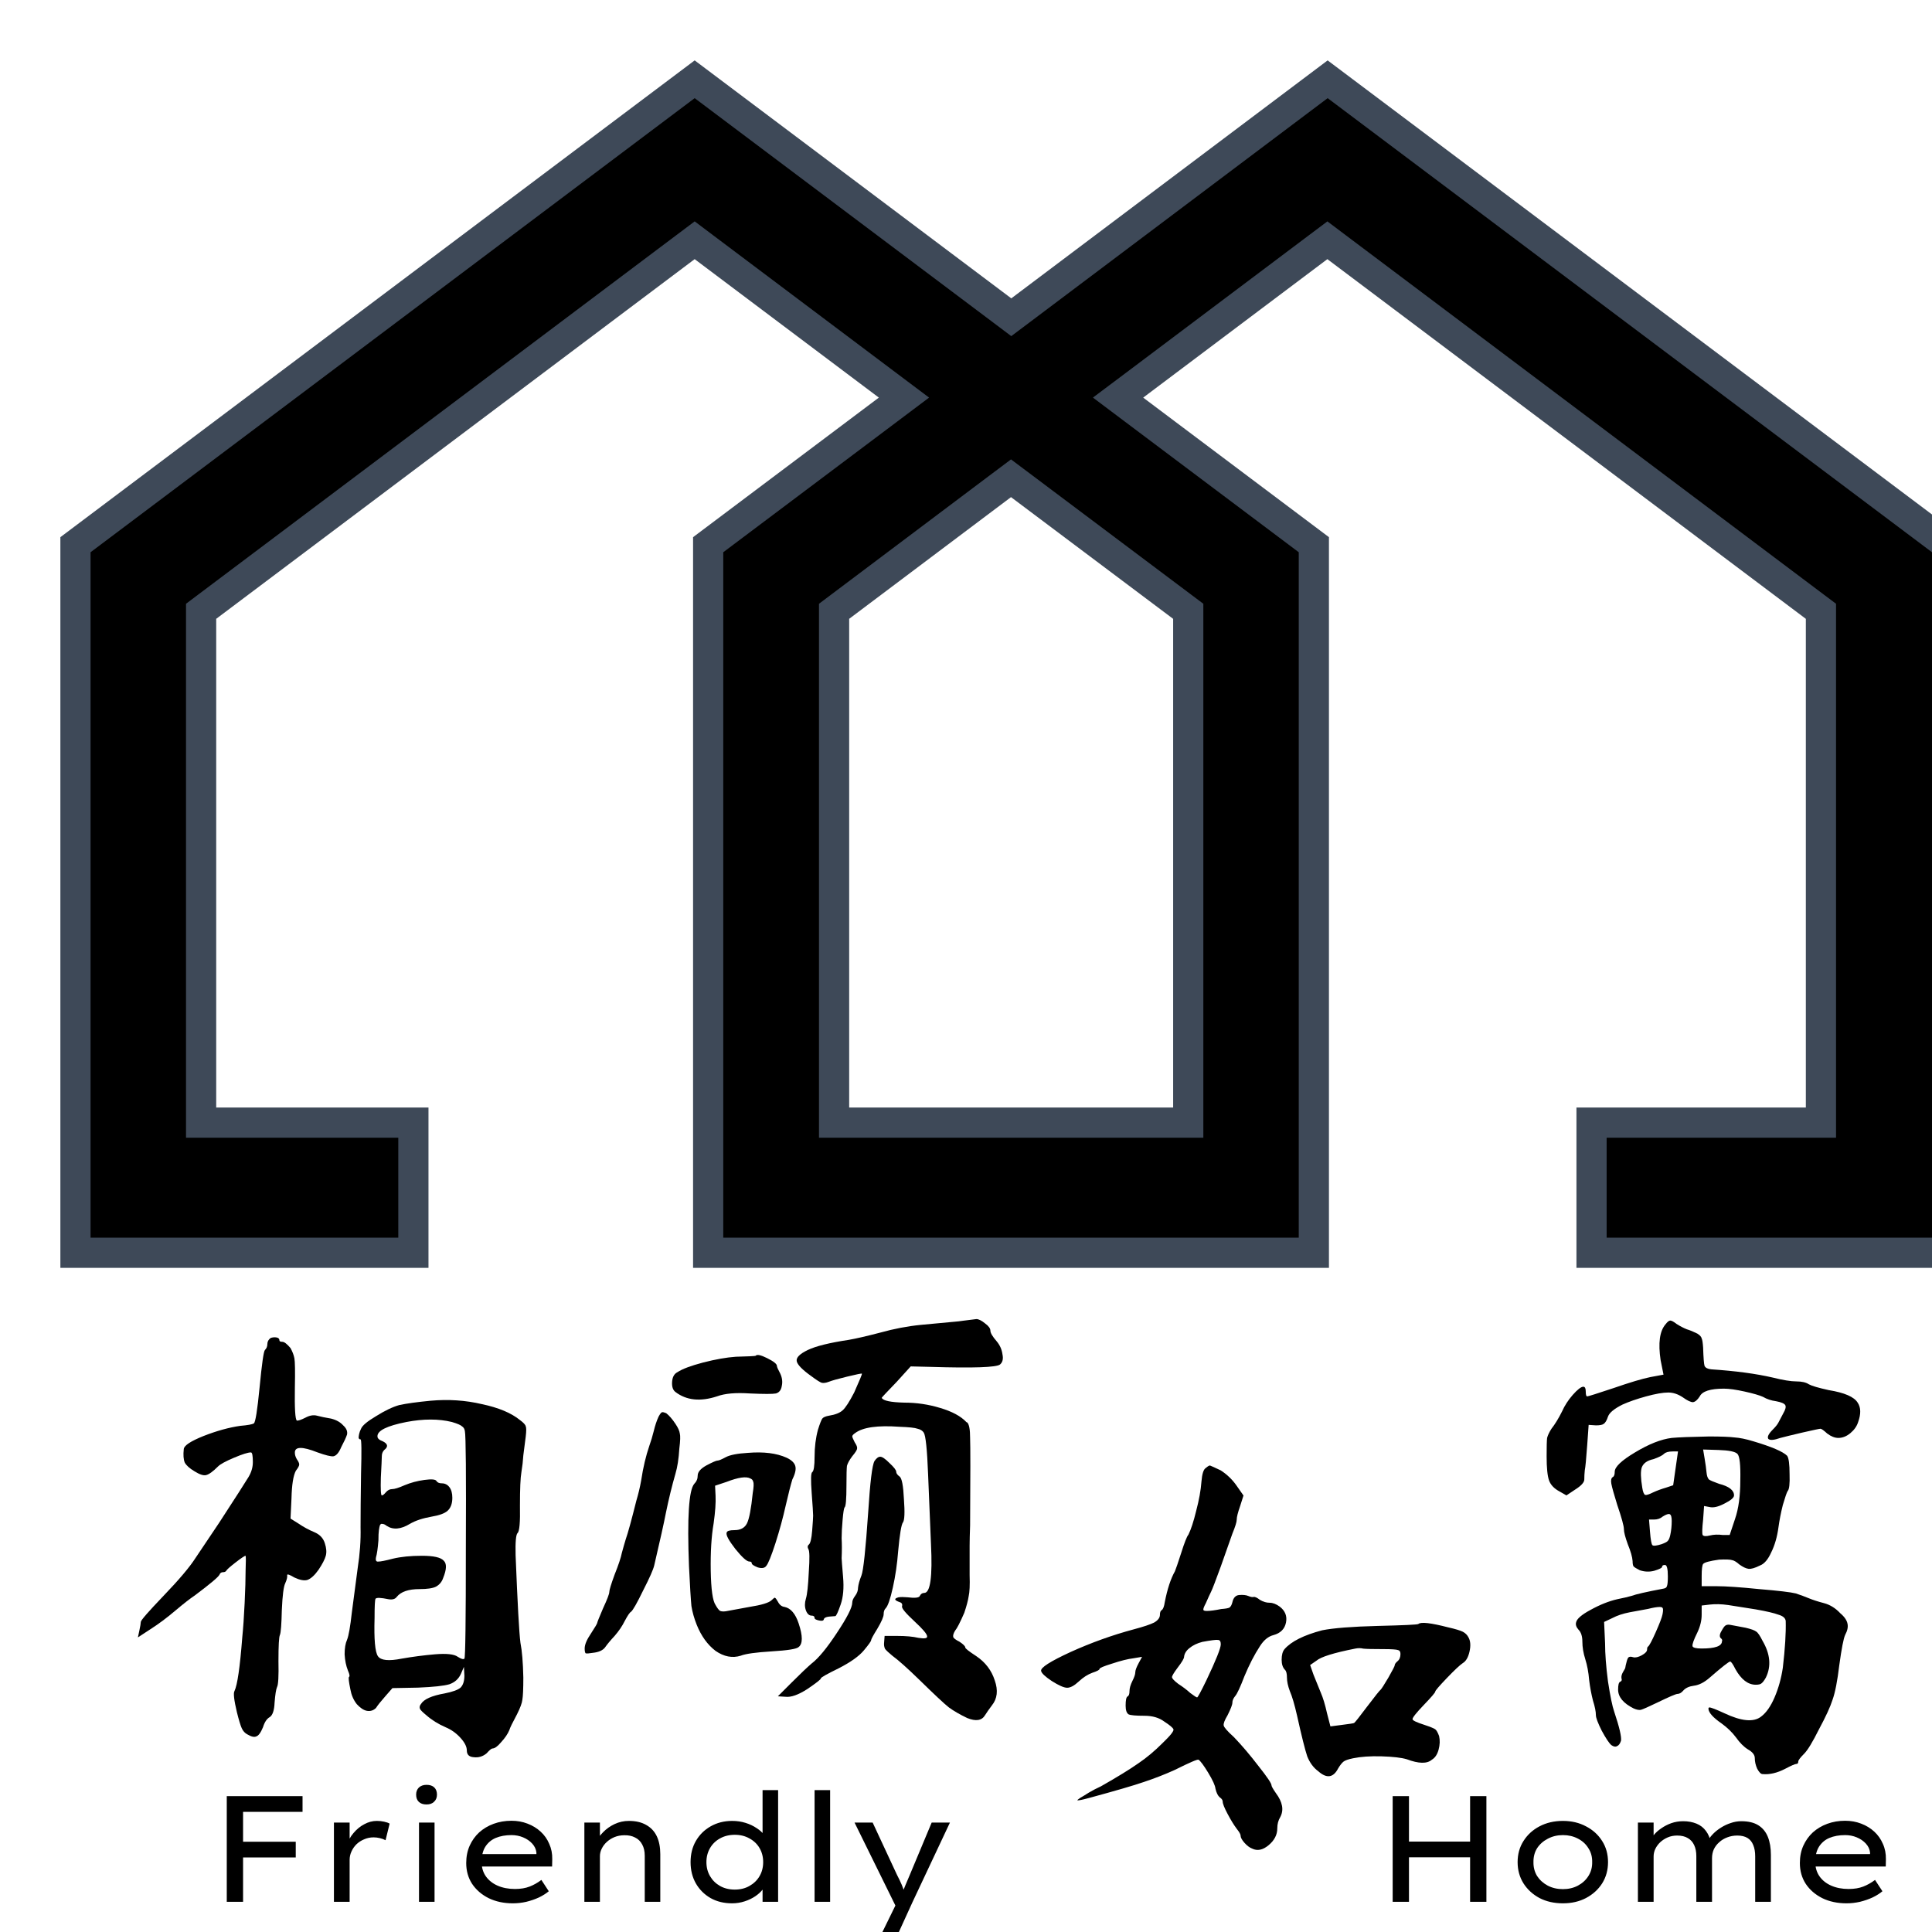
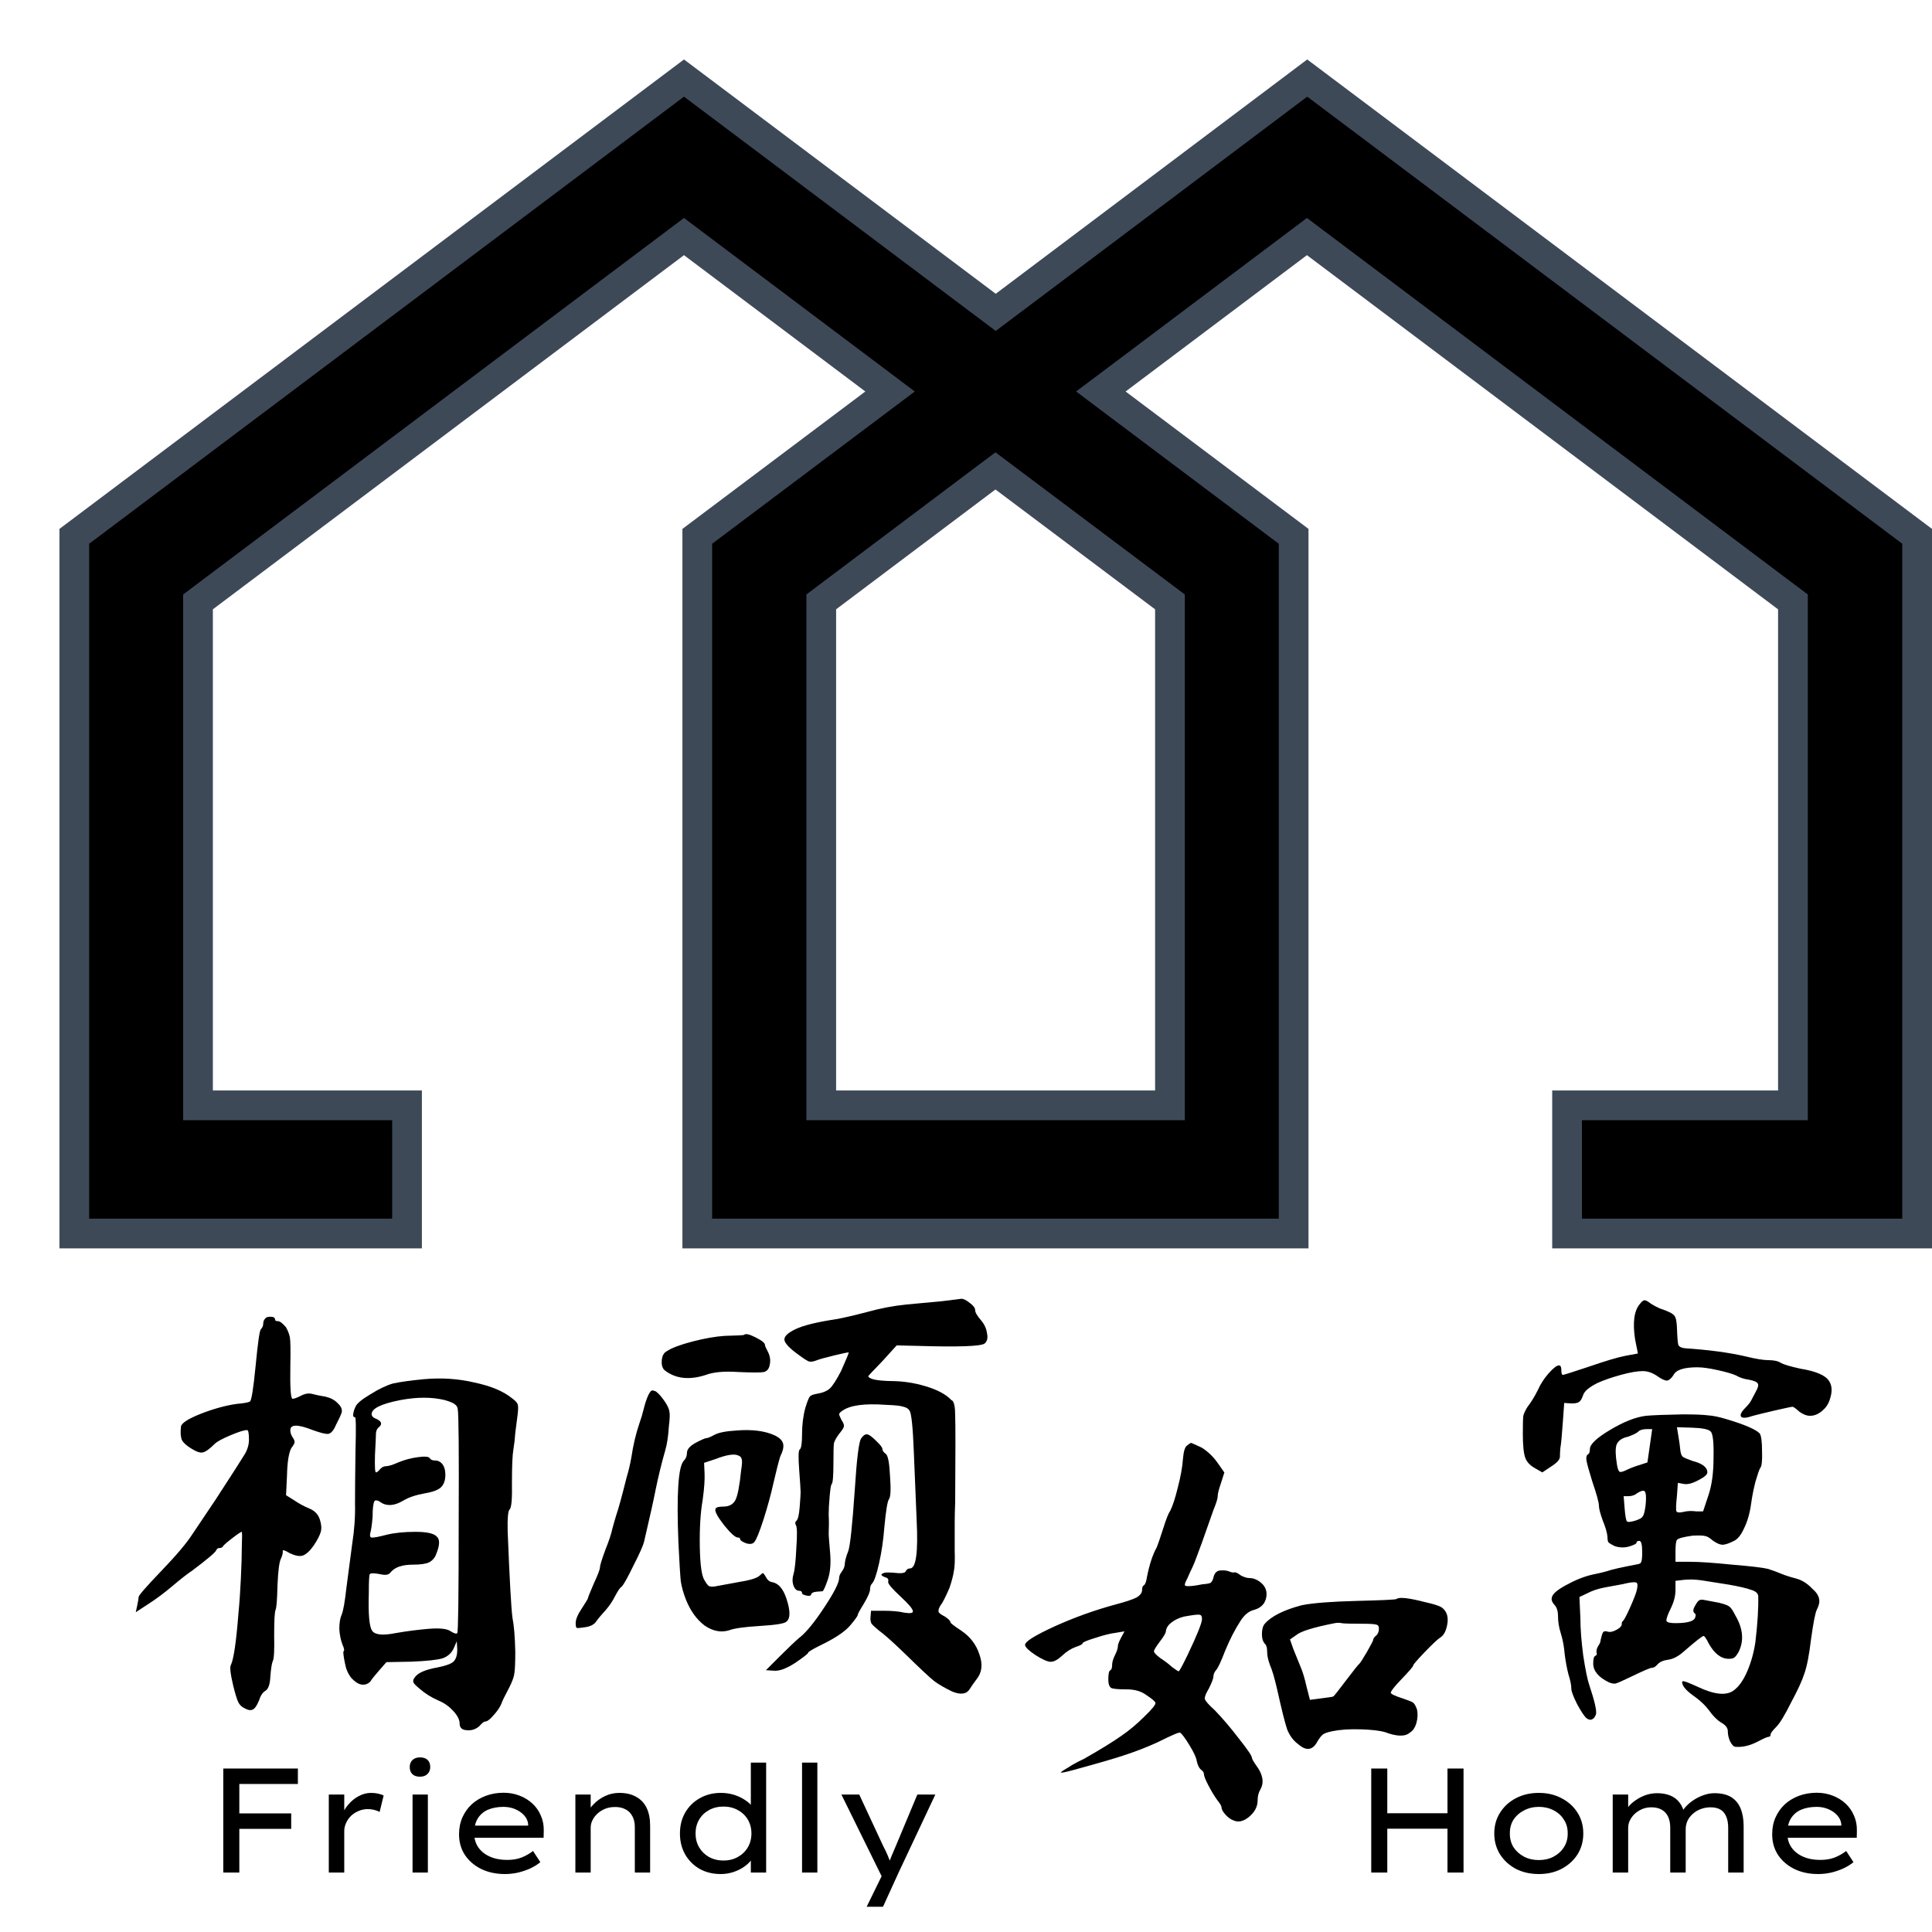
- <svg xmlns="http://www.w3.org/2000/svg" viewBox="0 0 64 64" fill="none">
+ <svg xmlns="http://www.w3.org/2000/svg" viewBox="0 0 65 65" fill="none">
  <path d="M46.984 53.797C47.069 53.722 47.4 53.76 47.976 53.909C48.211 53.962 48.371 54.011 48.456 54.053C48.541 54.096 48.605 54.16 48.648 54.245C48.712 54.362 48.723 54.517 48.68 54.709C48.637 54.901 48.563 55.029 48.456 55.093C48.36 55.157 48.184 55.322 47.928 55.589C47.672 55.856 47.544 56.005 47.544 56.037C47.544 56.069 47.416 56.218 47.16 56.485C46.915 56.741 46.792 56.896 46.792 56.949C46.792 56.992 46.925 57.056 47.192 57.141C47.384 57.205 47.501 57.253 47.544 57.285C47.587 57.317 47.629 57.392 47.672 57.509C47.704 57.648 47.699 57.797 47.656 57.957C47.613 58.117 47.539 58.229 47.432 58.293C47.272 58.432 46.995 58.426 46.6 58.277C46.419 58.224 46.141 58.192 45.768 58.181C45.395 58.17 45.08 58.192 44.824 58.245C44.664 58.277 44.557 58.315 44.504 58.357C44.451 58.4 44.392 58.474 44.328 58.581C44.168 58.891 43.949 58.922 43.672 58.677C43.512 58.56 43.389 58.395 43.304 58.181C43.229 57.957 43.117 57.509 42.968 56.837C42.883 56.464 42.803 56.192 42.728 56.021C42.664 55.85 42.632 55.701 42.632 55.573C42.632 55.445 42.611 55.36 42.568 55.317C42.493 55.242 42.456 55.13 42.456 54.981C42.456 54.821 42.488 54.704 42.552 54.629C42.776 54.373 43.192 54.165 43.8 54.005C44.173 53.931 44.787 53.883 45.64 53.861C46.504 53.84 46.952 53.819 46.984 53.797ZM45.832 54.629C45.48 54.629 45.256 54.624 45.16 54.613C45.075 54.592 44.984 54.592 44.888 54.613C44.184 54.752 43.757 54.885 43.608 55.013L43.4 55.157L43.512 55.477C43.597 55.691 43.677 55.888 43.752 56.069C43.827 56.24 43.896 56.469 43.96 56.757L44.072 57.189L44.44 57.141C44.696 57.109 44.835 57.088 44.856 57.077C44.888 57.056 45.032 56.874 45.288 56.533C45.555 56.181 45.704 55.995 45.736 55.973C45.768 55.941 45.853 55.808 45.992 55.573C46.131 55.328 46.2 55.194 46.2 55.173C46.2 55.13 46.232 55.083 46.296 55.029C46.36 54.976 46.392 54.896 46.392 54.789C46.392 54.715 46.365 54.672 46.312 54.661C46.259 54.64 46.099 54.629 45.832 54.629ZM39.944 48.629C40.019 48.565 40.067 48.538 40.088 48.549C40.12 48.56 40.237 48.613 40.44 48.709C40.653 48.848 40.829 49.019 40.968 49.221L41.192 49.541L41.08 49.893C41.005 50.106 40.968 50.256 40.968 50.341C40.968 50.416 40.92 50.571 40.824 50.805L40.44 51.893C40.269 52.362 40.163 52.64 40.12 52.725C40.077 52.81 40.019 52.938 39.944 53.109C39.88 53.227 39.853 53.301 39.864 53.333C39.875 53.355 39.912 53.365 39.976 53.365C40.083 53.365 40.243 53.344 40.456 53.301C40.595 53.291 40.685 53.275 40.728 53.253C40.771 53.221 40.803 53.163 40.824 53.077C40.856 52.928 40.931 52.848 41.048 52.837C41.176 52.827 41.277 52.837 41.352 52.869C41.427 52.901 41.485 52.912 41.528 52.901C41.571 52.891 41.64 52.922 41.736 52.997C41.843 53.061 41.949 53.093 42.056 53.093C42.163 53.093 42.275 53.136 42.392 53.221C42.573 53.36 42.643 53.536 42.6 53.749C42.557 53.962 42.419 54.101 42.184 54.165C42.013 54.208 41.864 54.331 41.736 54.533C41.555 54.81 41.384 55.141 41.224 55.525C41.085 55.888 40.984 56.106 40.92 56.181C40.856 56.256 40.824 56.331 40.824 56.405C40.824 56.469 40.771 56.608 40.664 56.821C40.568 56.981 40.525 57.093 40.536 57.157C40.547 57.221 40.659 57.349 40.872 57.541C41.139 57.819 41.411 58.139 41.688 58.501C41.976 58.864 42.12 59.077 42.12 59.141C42.12 59.173 42.168 59.258 42.264 59.397C42.488 59.696 42.536 59.962 42.408 60.197C42.344 60.304 42.312 60.426 42.312 60.565C42.312 60.779 42.216 60.965 42.024 61.125C41.832 61.285 41.651 61.322 41.48 61.237C41.395 61.205 41.309 61.141 41.224 61.045C41.139 60.949 41.096 60.869 41.096 60.805C41.096 60.763 41.053 60.688 40.968 60.581C40.872 60.453 40.771 60.288 40.664 60.085C40.557 59.883 40.504 59.749 40.504 59.685C40.504 59.632 40.472 59.584 40.408 59.541C40.344 59.488 40.296 59.392 40.264 59.253C40.253 59.147 40.173 58.971 40.024 58.725C39.875 58.48 39.768 58.336 39.704 58.293C39.672 58.272 39.411 58.384 38.92 58.629C38.589 58.779 38.248 58.912 37.896 59.029C37.555 59.147 36.952 59.322 36.088 59.557C35.853 59.621 35.72 59.648 35.688 59.637C35.688 59.627 35.72 59.6 35.784 59.557C35.859 59.514 35.955 59.456 36.072 59.381C36.2 59.306 36.333 59.237 36.472 59.173C37.016 58.864 37.432 58.608 37.72 58.405C37.987 58.224 38.248 58.005 38.504 57.749C38.771 57.493 38.893 57.339 38.872 57.285C38.851 57.232 38.749 57.147 38.568 57.029C38.397 56.901 38.179 56.837 37.912 56.837C37.624 56.837 37.448 56.821 37.384 56.789C37.32 56.746 37.288 56.651 37.288 56.501C37.288 56.32 37.309 56.218 37.352 56.197C37.395 56.176 37.416 56.117 37.416 56.021C37.416 55.925 37.448 55.813 37.512 55.685C37.576 55.557 37.608 55.461 37.608 55.397C37.608 55.333 37.645 55.232 37.72 55.093L37.832 54.885L37.544 54.933C37.363 54.955 37.128 55.013 36.84 55.109C36.563 55.194 36.424 55.253 36.424 55.285C36.424 55.317 36.344 55.36 36.184 55.413C36.035 55.467 35.885 55.562 35.736 55.701C35.587 55.84 35.459 55.909 35.352 55.909C35.245 55.909 35.075 55.834 34.84 55.685C34.616 55.536 34.499 55.424 34.488 55.349C34.467 55.242 34.792 55.035 35.464 54.725C36.147 54.416 36.845 54.165 37.56 53.973C37.88 53.888 38.104 53.813 38.232 53.749C38.36 53.675 38.424 53.589 38.424 53.493C38.424 53.408 38.445 53.355 38.488 53.333C38.531 53.301 38.563 53.216 38.584 53.077C38.669 52.64 38.781 52.298 38.92 52.053C38.952 51.978 39.021 51.776 39.128 51.445C39.235 51.104 39.315 50.901 39.368 50.837C39.453 50.666 39.539 50.405 39.624 50.053C39.72 49.691 39.779 49.365 39.8 49.077C39.821 48.821 39.869 48.672 39.944 48.629ZM40.44 54.469C40.44 54.373 40.408 54.325 40.344 54.325C40.291 54.315 40.12 54.336 39.832 54.389C39.661 54.432 39.517 54.501 39.4 54.597C39.293 54.682 39.235 54.779 39.224 54.885C39.224 54.938 39.155 55.056 39.016 55.237C38.888 55.408 38.824 55.514 38.824 55.557C38.824 55.6 38.893 55.675 39.032 55.781C39.181 55.877 39.315 55.978 39.432 56.085C39.56 56.181 39.635 56.229 39.656 56.229C39.677 56.229 39.779 56.042 39.96 55.669C40.28 54.997 40.44 54.597 40.44 54.469Z" fill="currentColor" />
  <path d="M55.378 47.633C55.602 47.612 56.013 47.596 56.61 47.585C57.016 47.585 57.298 47.596 57.458 47.617C57.629 47.628 57.837 47.67 58.082 47.745C58.69 47.926 59.063 48.086 59.202 48.225C59.255 48.3 59.282 48.502 59.282 48.833C59.293 49.153 59.272 49.34 59.218 49.393C59.186 49.446 59.133 49.601 59.058 49.857C58.994 50.113 58.946 50.358 58.914 50.593C58.871 50.913 58.791 51.19 58.674 51.425C58.568 51.66 58.445 51.804 58.306 51.857C58.136 51.942 58.008 51.98 57.922 51.969C57.837 51.958 57.736 51.91 57.618 51.825C57.522 51.74 57.442 51.692 57.378 51.681C57.314 51.66 57.17 51.654 56.946 51.665C56.637 51.708 56.461 51.756 56.418 51.809C56.386 51.852 56.37 51.985 56.37 52.209V52.545H56.866C57.175 52.545 57.645 52.577 58.274 52.641C58.914 52.694 59.319 52.742 59.49 52.785C59.65 52.838 59.794 52.892 59.922 52.945C60.05 52.998 60.215 53.052 60.418 53.105C60.621 53.158 60.802 53.27 60.962 53.441C61.101 53.558 61.181 53.676 61.202 53.793C61.224 53.9 61.197 54.022 61.122 54.161C61.069 54.278 61.005 54.609 60.93 55.153C60.866 55.686 60.791 56.07 60.706 56.305C60.632 56.54 60.482 56.865 60.258 57.281C60.045 57.708 59.88 57.98 59.762 58.097C59.634 58.225 59.57 58.31 59.57 58.353C59.57 58.406 59.549 58.433 59.506 58.433C59.464 58.433 59.341 58.486 59.138 58.593C58.871 58.732 58.621 58.79 58.386 58.769C58.333 58.769 58.274 58.71 58.21 58.593C58.157 58.476 58.13 58.358 58.13 58.241C58.13 58.134 58.056 58.038 57.906 57.953C57.767 57.868 57.634 57.734 57.506 57.553C57.378 57.382 57.218 57.228 57.026 57.089C56.749 56.897 56.605 56.737 56.594 56.609C56.594 56.577 56.605 56.561 56.626 56.561C56.679 56.561 56.845 56.625 57.122 56.753C57.688 57.02 58.093 57.057 58.338 56.865C58.509 56.737 58.658 56.524 58.786 56.225C58.914 55.926 59.005 55.601 59.058 55.249C59.133 54.609 59.165 54.092 59.154 53.697C59.144 53.601 59.063 53.532 58.914 53.489C58.776 53.436 58.525 53.377 58.162 53.313L57.25 53.169C57.026 53.137 56.824 53.132 56.642 53.153L56.37 53.185V53.489C56.37 53.681 56.322 53.878 56.226 54.081C56.109 54.316 56.056 54.465 56.066 54.529C56.077 54.582 56.178 54.609 56.37 54.609C56.818 54.609 57.042 54.529 57.042 54.369C57.063 54.337 57.047 54.3 56.994 54.257C56.952 54.204 56.968 54.118 57.042 54.001C57.096 53.905 57.138 53.852 57.17 53.841C57.202 53.82 57.25 53.814 57.314 53.825C57.421 53.846 57.592 53.878 57.826 53.921C58.008 53.964 58.125 54.006 58.178 54.049C58.231 54.081 58.301 54.182 58.386 54.353C58.642 54.79 58.679 55.196 58.498 55.569C58.445 55.665 58.397 55.729 58.354 55.761C58.322 55.793 58.258 55.809 58.162 55.809C57.906 55.809 57.682 55.638 57.49 55.297C57.405 55.126 57.346 55.041 57.314 55.041C57.272 55.041 57.047 55.217 56.642 55.569C56.461 55.729 56.285 55.82 56.114 55.841C55.954 55.862 55.837 55.916 55.762 56.001C55.698 56.076 55.634 56.113 55.57 56.113C55.517 56.113 55.293 56.209 54.898 56.401C54.61 56.54 54.429 56.62 54.354 56.641C54.29 56.652 54.21 56.636 54.114 56.593C53.773 56.422 53.602 56.214 53.602 55.969C53.602 55.82 53.623 55.734 53.666 55.713C53.719 55.692 53.736 55.654 53.714 55.601C53.703 55.537 53.719 55.468 53.762 55.393C53.816 55.308 53.842 55.254 53.842 55.233C53.842 55.212 53.858 55.142 53.89 55.025C53.911 54.95 53.933 54.908 53.954 54.897C53.986 54.876 54.034 54.876 54.098 54.897C54.173 54.918 54.269 54.897 54.386 54.833C54.504 54.769 54.562 54.705 54.562 54.641C54.562 54.588 54.573 54.556 54.594 54.545C54.637 54.513 54.722 54.353 54.85 54.065C54.978 53.777 55.053 53.58 55.074 53.473C55.096 53.356 55.096 53.286 55.074 53.265C55.063 53.244 55.032 53.233 54.978 53.233C54.893 53.233 54.765 53.254 54.594 53.297C54.423 53.329 54.221 53.366 53.986 53.409C53.762 53.452 53.57 53.516 53.41 53.601L53.138 53.729L53.17 54.433C53.17 54.785 53.202 55.206 53.266 55.697C53.341 56.188 53.41 56.524 53.474 56.705C53.645 57.217 53.719 57.537 53.698 57.665C53.666 57.761 53.623 57.82 53.57 57.841C53.517 57.873 53.453 57.862 53.378 57.809C53.303 57.745 53.197 57.585 53.058 57.329C52.93 57.073 52.866 56.902 52.866 56.817C52.866 56.7 52.834 56.54 52.77 56.337C52.717 56.134 52.674 55.905 52.642 55.649C52.621 55.393 52.578 55.164 52.514 54.961C52.45 54.758 52.418 54.566 52.418 54.385C52.418 54.204 52.376 54.07 52.29 53.985C52.215 53.9 52.189 53.82 52.21 53.745C52.231 53.628 52.392 53.489 52.69 53.329C52.999 53.158 53.293 53.041 53.57 52.977C53.783 52.934 53.944 52.897 54.05 52.865C54.189 52.812 54.541 52.732 55.106 52.625C55.17 52.614 55.208 52.588 55.218 52.545C55.239 52.502 55.25 52.396 55.25 52.225C55.25 51.969 55.218 51.841 55.154 51.841C55.09 51.841 55.058 51.862 55.058 51.905C55.058 51.937 54.973 51.98 54.802 52.033C54.642 52.076 54.482 52.07 54.322 52.017C54.215 51.964 54.146 51.921 54.114 51.889C54.093 51.857 54.082 51.798 54.082 51.713C54.072 51.574 54.018 51.388 53.922 51.153C53.837 50.918 53.794 50.753 53.794 50.657C53.794 50.55 53.719 50.278 53.57 49.841C53.464 49.5 53.4 49.27 53.378 49.153C53.357 49.036 53.373 48.961 53.426 48.929C53.469 48.908 53.49 48.849 53.49 48.753C53.49 48.593 53.714 48.38 54.162 48.113C54.621 47.836 55.026 47.676 55.378 47.633ZM57.474 50.321C57.592 49.98 57.65 49.553 57.65 49.041C57.661 48.529 57.629 48.236 57.554 48.161C57.48 48.086 57.272 48.044 56.93 48.033L56.418 48.017L56.466 48.305C56.498 48.497 56.52 48.652 56.53 48.769C56.541 48.886 56.568 48.966 56.61 49.009C56.653 49.041 56.765 49.089 56.946 49.153C57.277 49.238 57.442 49.366 57.442 49.537C57.442 49.612 57.336 49.702 57.122 49.809C56.919 49.916 56.754 49.953 56.626 49.921L56.45 49.889L56.418 50.337C56.386 50.625 56.381 50.796 56.402 50.849C56.434 50.892 56.514 50.897 56.642 50.865C56.77 50.833 56.914 50.828 57.074 50.849H57.298L57.474 50.321ZM55.586 48.081H55.41C55.272 48.081 55.175 48.108 55.122 48.161C55.069 48.214 54.952 48.273 54.77 48.337C54.568 48.38 54.44 48.47 54.386 48.609C54.343 48.737 54.349 48.961 54.402 49.281C54.423 49.42 54.456 49.5 54.498 49.521C54.541 49.532 54.626 49.505 54.754 49.441C54.893 49.377 55.037 49.324 55.186 49.281L55.426 49.201L55.506 48.641L55.586 48.081ZM55.378 50.385C55.378 50.257 55.357 50.182 55.314 50.161C55.272 50.14 55.191 50.166 55.074 50.241C54.999 50.305 54.904 50.337 54.786 50.337H54.626L54.658 50.737C54.679 51.004 54.706 51.153 54.738 51.185C54.77 51.217 54.871 51.206 55.042 51.153C55.16 51.11 55.229 51.073 55.25 51.041C55.282 51.009 55.309 50.945 55.33 50.849C55.362 50.7 55.378 50.545 55.378 50.385ZM55.17 43.873C55.234 43.788 55.288 43.745 55.33 43.745C55.373 43.745 55.442 43.782 55.538 43.857C55.656 43.932 55.767 43.99 55.874 44.033C55.981 44.065 56.098 44.113 56.226 44.177C56.312 44.23 56.359 44.284 56.37 44.337C56.392 44.38 56.407 44.481 56.418 44.641C56.429 44.982 56.445 45.185 56.466 45.249C56.498 45.313 56.573 45.35 56.69 45.361C57.49 45.414 58.167 45.505 58.722 45.633C59.063 45.718 59.325 45.761 59.506 45.761C59.688 45.761 59.826 45.793 59.922 45.857C60.018 45.91 60.237 45.974 60.578 46.049C61.101 46.134 61.421 46.273 61.538 46.465C61.645 46.625 61.65 46.838 61.554 47.105C61.511 47.244 61.426 47.366 61.298 47.473C61.17 47.58 61.037 47.633 60.898 47.633C60.781 47.633 60.658 47.585 60.53 47.489C60.413 47.382 60.338 47.329 60.306 47.329C60.274 47.329 60.072 47.372 59.698 47.457C59.336 47.542 59.096 47.601 58.978 47.633C58.765 47.708 58.632 47.718 58.578 47.665C58.535 47.601 58.584 47.5 58.722 47.361C58.818 47.265 58.882 47.185 58.914 47.121L59.074 46.817C59.149 46.689 59.17 46.598 59.138 46.545C59.106 46.492 59.005 46.449 58.834 46.417C58.674 46.396 58.53 46.348 58.402 46.273C58.285 46.22 58.082 46.161 57.794 46.097C57.506 46.033 57.277 46.001 57.106 46.001C56.658 46.001 56.392 46.086 56.306 46.257C56.231 46.374 56.157 46.438 56.082 46.449C56.008 46.449 55.895 46.396 55.746 46.289C55.586 46.182 55.426 46.129 55.266 46.129C55.085 46.129 54.84 46.172 54.53 46.257C54.221 46.342 53.959 46.433 53.746 46.529C53.469 46.668 53.309 46.801 53.266 46.929C53.224 47.057 53.175 47.137 53.122 47.169C53.08 47.201 52.994 47.217 52.866 47.217L52.626 47.201L52.578 47.873C52.546 48.321 52.52 48.598 52.498 48.705C52.487 48.812 52.482 48.913 52.482 49.009C52.482 49.105 52.381 49.217 52.178 49.345L51.89 49.537L51.666 49.409C51.485 49.313 51.367 49.19 51.314 49.041C51.261 48.892 51.234 48.625 51.234 48.241C51.234 47.921 51.239 47.718 51.25 47.633C51.272 47.548 51.319 47.446 51.394 47.329C51.511 47.18 51.629 46.988 51.746 46.753C51.831 46.561 51.949 46.38 52.098 46.209C52.258 46.028 52.376 45.937 52.45 45.937C52.504 45.937 52.53 45.99 52.53 46.097C52.53 46.204 52.546 46.257 52.578 46.257C52.61 46.257 52.898 46.166 53.442 45.985C53.997 45.793 54.407 45.67 54.674 45.617L55.106 45.537L55.01 45.057C54.925 44.492 54.978 44.097 55.17 43.873Z" fill="currentColor" />
  <path d="M28.968 48.4C29.032 48.304 29.096 48.256 29.16 48.256C29.224 48.256 29.326 48.325 29.464 48.464C29.613 48.603 29.688 48.699 29.688 48.752C29.688 48.805 29.726 48.859 29.8 48.912C29.875 48.965 29.923 49.216 29.944 49.664C29.976 50.101 29.965 50.357 29.912 50.432C29.859 50.496 29.805 50.816 29.752 51.392C29.72 51.808 29.662 52.208 29.576 52.592C29.491 52.976 29.411 53.205 29.336 53.28C29.294 53.323 29.272 53.387 29.272 53.472C29.272 53.557 29.203 53.717 29.064 53.952C28.925 54.176 28.856 54.304 28.856 54.336C28.856 54.368 28.776 54.48 28.616 54.672C28.456 54.864 28.179 55.061 27.784 55.264C27.39 55.456 27.192 55.568 27.192 55.6C27.192 55.632 27.043 55.749 26.744 55.952C26.445 56.144 26.206 56.229 26.024 56.208L25.768 56.192L26.216 55.744C26.515 55.445 26.739 55.232 26.888 55.104C27.112 54.933 27.39 54.597 27.72 54.096C28.061 53.584 28.232 53.248 28.232 53.088C28.232 53.024 28.264 52.949 28.328 52.864C28.392 52.779 28.424 52.688 28.424 52.592C28.435 52.485 28.472 52.352 28.536 52.192C28.6 52.032 28.675 51.333 28.76 50.096C28.824 49.093 28.893 48.528 28.968 48.4ZM24.776 48.128C25.299 48.085 25.726 48.139 26.056 48.288C26.216 48.363 26.312 48.453 26.344 48.56C26.376 48.667 26.344 48.816 26.248 49.008C26.195 49.179 26.12 49.472 26.024 49.888C25.939 50.272 25.827 50.683 25.688 51.12C25.549 51.547 25.448 51.797 25.384 51.872C25.331 51.947 25.235 51.963 25.096 51.92C24.968 51.867 24.904 51.824 24.904 51.792C24.904 51.749 24.878 51.728 24.824 51.728C24.739 51.728 24.584 51.589 24.36 51.312C24.136 51.024 24.04 50.843 24.072 50.768C24.083 50.715 24.168 50.688 24.328 50.688C24.531 50.688 24.669 50.613 24.744 50.464C24.819 50.315 24.883 49.979 24.936 49.456C24.968 49.264 24.974 49.141 24.952 49.088C24.942 49.035 24.91 48.997 24.856 48.976C24.718 48.901 24.456 48.939 24.072 49.088L23.688 49.216L23.704 49.552C23.715 49.776 23.694 50.08 23.64 50.464C23.566 50.891 23.534 51.413 23.544 52.032C23.555 52.651 23.608 53.029 23.704 53.168C23.758 53.264 23.805 53.328 23.848 53.36C23.891 53.381 23.955 53.387 24.04 53.376L24.824 53.232C25.23 53.168 25.475 53.093 25.56 53.008C25.624 52.944 25.662 52.917 25.672 52.928C25.694 52.939 25.726 52.981 25.768 53.056C25.822 53.163 25.896 53.221 25.992 53.232C26.195 53.275 26.349 53.456 26.456 53.776C26.595 54.192 26.595 54.453 26.456 54.56C26.392 54.624 26.093 54.672 25.56 54.704C25.038 54.736 24.696 54.784 24.536 54.848C24.259 54.933 23.982 54.88 23.704 54.688C23.438 54.485 23.23 54.197 23.08 53.824C22.995 53.611 22.936 53.403 22.904 53.2C22.883 52.987 22.856 52.549 22.824 51.888C22.76 50.267 22.819 49.355 23 49.152C23.075 49.077 23.112 48.987 23.112 48.88C23.112 48.763 23.208 48.651 23.4 48.544C23.603 48.437 23.726 48.384 23.768 48.384C23.811 48.384 23.901 48.347 24.04 48.272C24.179 48.197 24.424 48.149 24.776 48.128ZM21.816 46.928C21.869 46.832 21.907 46.784 21.928 46.784C21.95 46.773 21.997 46.784 22.072 46.816C22.168 46.891 22.27 47.008 22.376 47.168C22.462 47.296 22.509 47.403 22.52 47.488C22.541 47.563 22.536 47.728 22.504 47.984C22.483 48.325 22.44 48.603 22.376 48.816C22.259 49.221 22.152 49.659 22.056 50.128C21.992 50.459 21.864 51.035 21.672 51.856C21.64 51.995 21.517 52.272 21.304 52.688C21.102 53.104 20.968 53.339 20.904 53.392C20.861 53.413 20.792 53.515 20.696 53.696C20.611 53.867 20.499 54.032 20.36 54.192C20.221 54.341 20.115 54.469 20.04 54.576C19.965 54.672 19.832 54.731 19.64 54.752C19.512 54.773 19.432 54.779 19.4 54.768C19.379 54.747 19.368 54.693 19.368 54.608C19.368 54.48 19.438 54.315 19.576 54.112C19.715 53.899 19.784 53.781 19.784 53.76C19.784 53.739 19.848 53.579 19.976 53.28C20.115 52.981 20.184 52.8 20.184 52.736C20.184 52.672 20.243 52.48 20.36 52.16C20.488 51.84 20.568 51.6 20.6 51.44C20.643 51.28 20.686 51.131 20.728 50.992C20.803 50.779 20.92 50.352 21.08 49.712C21.144 49.499 21.198 49.275 21.24 49.04C21.304 48.613 21.395 48.229 21.512 47.888C21.566 47.739 21.613 47.579 21.656 47.408C21.699 47.227 21.752 47.067 21.816 46.928ZM25.032 44.912C25.075 44.859 25.203 44.885 25.416 44.992C25.63 45.099 25.736 45.184 25.736 45.248C25.736 45.28 25.773 45.365 25.848 45.504C25.912 45.643 25.928 45.781 25.896 45.92C25.875 46.048 25.811 46.128 25.704 46.16C25.598 46.181 25.309 46.181 24.84 46.16C24.371 46.128 24.008 46.16 23.752 46.256C23.198 46.437 22.739 46.389 22.376 46.112C22.291 46.048 22.253 45.936 22.264 45.776C22.275 45.616 22.334 45.509 22.44 45.456C22.6 45.349 22.883 45.243 23.288 45.136C23.704 45.029 24.067 44.965 24.376 44.944C24.792 44.933 25.011 44.923 25.032 44.912ZM28.12 44.384C28.366 44.341 28.712 44.261 29.16 44.144C29.619 44.016 30.067 43.931 30.504 43.888C30.952 43.845 31.352 43.808 31.704 43.776C32.056 43.733 32.27 43.707 32.344 43.696C32.419 43.696 32.515 43.744 32.632 43.84C32.749 43.925 32.808 44.005 32.808 44.08C32.808 44.155 32.877 44.272 33.016 44.432C33.123 44.56 33.187 44.704 33.208 44.864C33.24 45.013 33.214 45.125 33.128 45.2C33.011 45.296 32.248 45.323 30.84 45.28L30.168 45.264L29.704 45.776C29.384 46.107 29.219 46.283 29.208 46.304C29.251 46.4 29.502 46.453 29.96 46.464C30.366 46.464 30.76 46.523 31.144 46.64C31.539 46.757 31.827 46.912 32.008 47.104C32.019 47.115 32.029 47.12 32.04 47.12C32.104 47.184 32.136 47.355 32.136 47.632C32.147 47.909 32.147 48.875 32.136 50.528C32.126 50.816 32.12 51.04 32.12 51.2C32.12 51.339 32.12 51.664 32.12 52.176C32.131 52.507 32.12 52.741 32.088 52.88C32.067 53.019 32.019 53.2 31.944 53.424C31.805 53.744 31.704 53.941 31.64 54.016C31.587 54.101 31.566 54.171 31.576 54.224C31.587 54.267 31.656 54.32 31.784 54.384C31.912 54.469 31.976 54.533 31.976 54.576C31.976 54.608 32.099 54.704 32.344 54.864C32.643 55.067 32.846 55.333 32.952 55.664C33.069 55.995 33.038 56.272 32.856 56.496C32.76 56.624 32.685 56.731 32.632 56.816C32.526 56.997 32.328 57.029 32.04 56.912C31.795 56.795 31.592 56.677 31.432 56.56C31.283 56.443 30.952 56.133 30.44 55.632C30.056 55.259 29.763 54.997 29.56 54.848C29.443 54.752 29.363 54.677 29.32 54.624C29.288 54.56 29.277 54.485 29.288 54.4L29.304 54.192H29.72C30.008 54.192 30.243 54.213 30.424 54.256C30.627 54.288 30.723 54.272 30.712 54.208C30.712 54.133 30.573 53.968 30.296 53.712C30.008 53.445 29.869 53.28 29.88 53.216C29.901 53.141 29.875 53.093 29.8 53.072C29.619 53.008 29.608 52.955 29.768 52.912C29.843 52.901 29.939 52.901 30.056 52.912C30.312 52.944 30.451 52.928 30.472 52.864C30.504 52.8 30.552 52.768 30.616 52.768C30.819 52.768 30.893 52.229 30.84 51.152L30.744 48.832C30.712 48.011 30.664 47.552 30.6 47.456C30.558 47.392 30.488 47.349 30.392 47.328C30.307 47.296 30.11 47.275 29.8 47.264C29.075 47.211 28.584 47.28 28.328 47.472C28.264 47.515 28.232 47.552 28.232 47.584C28.232 47.605 28.259 47.669 28.312 47.776C28.376 47.872 28.403 47.941 28.392 47.984C28.392 48.027 28.339 48.112 28.232 48.24C28.136 48.368 28.078 48.475 28.056 48.56C28.046 48.645 28.04 48.859 28.04 49.2C28.04 49.669 28.019 49.915 27.976 49.936C27.955 49.968 27.933 50.107 27.912 50.352C27.891 50.587 27.88 50.789 27.88 50.96C27.891 51.152 27.891 51.371 27.88 51.616C27.88 51.659 27.896 51.867 27.928 52.24C27.96 52.603 27.933 52.907 27.848 53.152C27.763 53.397 27.704 53.525 27.672 53.536C27.651 53.536 27.581 53.541 27.464 53.552C27.358 53.563 27.299 53.595 27.288 53.648C27.277 53.691 27.224 53.701 27.128 53.68C27.032 53.659 26.984 53.632 26.984 53.6C26.984 53.547 26.952 53.52 26.888 53.52C26.803 53.52 26.739 53.461 26.696 53.344C26.654 53.227 26.654 53.099 26.696 52.96C26.739 52.821 26.771 52.528 26.792 52.08C26.824 51.621 26.819 51.365 26.776 51.312C26.744 51.248 26.75 51.2 26.792 51.168C26.846 51.125 26.883 50.971 26.904 50.704C26.925 50.437 26.936 50.272 26.936 50.208C26.936 50.133 26.92 49.883 26.888 49.456C26.856 49.029 26.861 48.8 26.904 48.768C26.957 48.736 26.984 48.565 26.984 48.256C26.984 47.936 27.021 47.637 27.096 47.36C27.16 47.157 27.208 47.035 27.24 46.992C27.272 46.949 27.347 46.917 27.464 46.896C27.667 46.864 27.816 46.805 27.912 46.72C28.008 46.635 28.136 46.437 28.296 46.128C28.477 45.723 28.563 45.515 28.552 45.504C28.541 45.493 28.381 45.525 28.072 45.6C27.763 45.675 27.555 45.733 27.448 45.776C27.363 45.808 27.288 45.819 27.224 45.808C27.16 45.787 27.043 45.712 26.872 45.584C26.573 45.371 26.413 45.205 26.392 45.088C26.371 44.971 26.494 44.848 26.76 44.72C27.027 44.592 27.48 44.48 28.12 44.384Z" fill="currentColor" />
  <path d="M14.264 46.401C14.851 46.348 15.416 46.385 15.96 46.513C16.515 46.63 16.936 46.806 17.224 47.041C17.341 47.126 17.405 47.196 17.416 47.249C17.437 47.292 17.437 47.404 17.416 47.585C17.384 47.82 17.357 48.028 17.336 48.209C17.325 48.39 17.304 48.577 17.272 48.769C17.24 48.95 17.224 49.318 17.224 49.873C17.235 50.428 17.208 50.732 17.144 50.785C17.091 50.838 17.069 51.084 17.08 51.521C17.144 53.121 17.197 54.086 17.24 54.417C17.293 54.684 17.325 55.068 17.336 55.569C17.336 55.942 17.325 56.188 17.304 56.305C17.293 56.412 17.235 56.572 17.128 56.785C16.979 57.062 16.893 57.238 16.872 57.313C16.819 57.441 16.728 57.574 16.6 57.713C16.483 57.852 16.387 57.921 16.312 57.921C16.28 57.921 16.216 57.974 16.12 58.081C15.992 58.188 15.848 58.23 15.688 58.209C15.539 58.198 15.464 58.124 15.464 57.985C15.464 57.857 15.389 57.713 15.24 57.553C15.101 57.404 14.941 57.292 14.76 57.217C14.515 57.11 14.301 56.977 14.12 56.817C14.003 56.721 13.933 56.652 13.912 56.609C13.891 56.556 13.901 56.502 13.944 56.449C14.04 56.289 14.301 56.172 14.728 56.097C14.995 56.044 15.171 55.98 15.256 55.905C15.341 55.82 15.384 55.686 15.384 55.505L15.368 55.217L15.272 55.441C15.197 55.612 15.069 55.729 14.888 55.793C14.707 55.846 14.36 55.884 13.848 55.905L13 55.921L12.776 56.177C12.616 56.358 12.509 56.492 12.456 56.577C12.371 56.662 12.269 56.694 12.152 56.673C12.045 56.652 11.933 56.577 11.816 56.449C11.709 56.31 11.64 56.15 11.608 55.969C11.555 55.713 11.539 55.574 11.56 55.553C11.592 55.532 11.581 55.462 11.528 55.345C11.464 55.185 11.427 55.004 11.416 54.801C11.416 54.598 11.443 54.438 11.496 54.321C11.549 54.193 11.603 53.889 11.656 53.409C11.72 52.918 11.784 52.433 11.848 51.953C11.923 51.473 11.955 51.02 11.944 50.593C11.944 50.156 11.949 49.564 11.96 48.817C11.981 48.06 11.976 47.681 11.944 47.681C11.912 47.681 11.891 47.665 11.88 47.633C11.88 47.601 11.885 47.558 11.896 47.505C11.907 47.452 11.928 47.393 11.96 47.329C12.003 47.222 12.168 47.084 12.456 46.913C12.744 46.732 13 46.609 13.224 46.545C13.469 46.492 13.816 46.444 14.264 46.401ZM14.968 47.105C14.531 46.998 14.029 46.998 13.464 47.105C12.813 47.233 12.493 47.393 12.504 47.585C12.504 47.649 12.563 47.702 12.68 47.745C12.851 47.83 12.867 47.926 12.728 48.033C12.675 48.086 12.648 48.156 12.648 48.241C12.648 48.316 12.637 48.55 12.616 48.945C12.605 49.34 12.616 49.537 12.648 49.537C12.68 49.537 12.723 49.505 12.776 49.441C12.84 49.366 12.909 49.329 12.984 49.329C13.069 49.329 13.208 49.286 13.4 49.201C13.603 49.116 13.821 49.057 14.056 49.025C14.291 48.993 14.424 49.004 14.456 49.057C14.488 49.11 14.547 49.137 14.632 49.137C14.739 49.137 14.824 49.18 14.888 49.265C14.952 49.35 14.984 49.468 14.984 49.617C14.984 49.809 14.931 49.953 14.824 50.049C14.728 50.134 14.552 50.198 14.296 50.241C13.997 50.294 13.757 50.374 13.576 50.481C13.277 50.662 13.021 50.684 12.808 50.545C12.755 50.502 12.707 50.481 12.664 50.481C12.632 50.47 12.605 50.486 12.584 50.529C12.573 50.561 12.563 50.614 12.552 50.689C12.541 50.764 12.536 50.876 12.536 51.025C12.515 51.292 12.488 51.478 12.456 51.585C12.435 51.692 12.461 51.74 12.536 51.729C12.611 51.729 12.771 51.697 13.016 51.633C13.283 51.569 13.603 51.537 13.976 51.537C14.36 51.537 14.6 51.59 14.696 51.697C14.803 51.793 14.797 51.985 14.68 52.273C14.637 52.401 14.557 52.497 14.44 52.561C14.333 52.614 14.152 52.641 13.896 52.641C13.533 52.641 13.283 52.726 13.144 52.897C13.091 52.972 13 52.998 12.872 52.977C12.616 52.924 12.472 52.918 12.44 52.961C12.419 52.993 12.408 53.206 12.408 53.601C12.387 54.305 12.424 54.726 12.52 54.865C12.616 55.004 12.877 55.03 13.304 54.945C13.667 54.881 14.035 54.833 14.408 54.801C14.792 54.769 15.043 54.796 15.16 54.881C15.277 54.956 15.352 54.977 15.384 54.945C15.416 54.913 15.432 53.686 15.432 51.265C15.443 48.844 15.432 47.558 15.4 47.409C15.389 47.334 15.357 47.281 15.304 47.249C15.261 47.206 15.149 47.158 14.968 47.105ZM8.968 44.321C9.032 44.3 9.096 44.294 9.16 44.305C9.224 44.316 9.256 44.348 9.256 44.401C9.256 44.433 9.288 44.449 9.352 44.449C9.416 44.449 9.507 44.518 9.624 44.657C9.688 44.774 9.731 44.886 9.752 44.993C9.773 45.1 9.779 45.425 9.768 45.969C9.757 46.652 9.779 47.014 9.832 47.057C9.875 47.068 9.971 47.036 10.12 46.961C10.259 46.886 10.387 46.865 10.504 46.897C10.621 46.929 10.776 46.961 10.968 46.993C11.139 47.036 11.272 47.11 11.368 47.217C11.475 47.313 11.517 47.414 11.496 47.521C11.464 47.617 11.4 47.756 11.304 47.937C11.229 48.118 11.144 48.22 11.048 48.241C10.963 48.252 10.787 48.209 10.52 48.113C10.008 47.91 9.757 47.916 9.768 48.129C9.768 48.193 9.789 48.262 9.832 48.337C9.885 48.412 9.912 48.47 9.912 48.513C9.912 48.556 9.875 48.625 9.8 48.721C9.715 48.881 9.667 49.185 9.656 49.633L9.624 50.305L9.88 50.465C10.051 50.582 10.227 50.678 10.408 50.753C10.589 50.828 10.707 50.95 10.76 51.121C10.813 51.281 10.824 51.42 10.792 51.537C10.76 51.654 10.68 51.809 10.552 52.001C10.424 52.182 10.301 52.294 10.184 52.337C10.077 52.369 9.933 52.342 9.752 52.257C9.592 52.161 9.512 52.134 9.512 52.177C9.523 52.241 9.501 52.332 9.448 52.449C9.395 52.556 9.357 52.849 9.336 53.329C9.325 53.809 9.304 54.086 9.272 54.161C9.24 54.225 9.224 54.513 9.224 55.025C9.235 55.526 9.219 55.814 9.176 55.889C9.144 55.964 9.117 56.134 9.096 56.401C9.085 56.657 9.032 56.817 8.936 56.881C8.84 56.934 8.765 57.046 8.712 57.217C8.637 57.398 8.563 57.5 8.488 57.521C8.424 57.553 8.328 57.532 8.2 57.457C8.115 57.414 8.051 57.345 8.008 57.249C7.965 57.153 7.912 56.977 7.848 56.721C7.752 56.316 7.725 56.081 7.768 56.017C7.864 55.814 7.949 55.228 8.024 54.257C8.056 53.937 8.083 53.553 8.104 53.105C8.125 52.657 8.136 52.294 8.136 52.017C8.147 51.74 8.147 51.58 8.136 51.537C8.104 51.537 7.992 51.612 7.8 51.761C7.608 51.91 7.507 52.001 7.496 52.033C7.475 52.065 7.437 52.081 7.384 52.081C7.331 52.081 7.293 52.108 7.272 52.161C7.24 52.236 6.968 52.465 6.456 52.849C6.296 52.956 6.077 53.126 5.8 53.361C5.523 53.596 5.251 53.798 4.984 53.969L4.568 54.241L4.616 54.017C4.648 53.868 4.664 53.772 4.664 53.729C4.664 53.676 4.915 53.388 5.416 52.865C5.928 52.332 6.28 51.916 6.472 51.617L7.256 50.449C7.811 49.596 8.136 49.089 8.232 48.929C8.328 48.769 8.376 48.604 8.376 48.433C8.376 48.22 8.355 48.113 8.312 48.113C8.216 48.113 8.029 48.172 7.752 48.289C7.475 48.406 7.299 48.502 7.224 48.577C7.053 48.748 6.92 48.844 6.824 48.865C6.739 48.886 6.611 48.844 6.44 48.737C6.28 48.641 6.173 48.545 6.12 48.449C6.077 48.342 6.067 48.193 6.088 48.001C6.099 47.884 6.317 47.74 6.744 47.569C7.181 47.398 7.587 47.286 7.96 47.233C8.205 47.212 8.355 47.185 8.408 47.153C8.461 47.121 8.525 46.721 8.6 45.953C8.675 45.174 8.733 44.764 8.776 44.721C8.829 44.668 8.856 44.604 8.856 44.529C8.856 44.444 8.893 44.374 8.968 44.321Z" fill="currentColor" />
  <path d="M48.699 63V59.5H49.239V63H48.699ZM46.134 63V59.5H46.674V63H46.134ZM46.369 61.525V61.005H48.939V61.525H46.369ZM51.773 63.05C51.483 63.05 51.225 62.992 50.998 62.875C50.775 62.755 50.598 62.593 50.468 62.39C50.338 62.183 50.273 61.948 50.273 61.685C50.273 61.422 50.338 61.188 50.468 60.985C50.598 60.778 50.775 60.617 50.998 60.5C51.225 60.38 51.483 60.32 51.773 60.32C52.06 60.32 52.315 60.38 52.538 60.5C52.765 60.617 52.943 60.778 53.073 60.985C53.203 61.188 53.268 61.422 53.268 61.685C53.268 61.948 53.203 62.183 53.073 62.39C52.943 62.593 52.765 62.755 52.538 62.875C52.315 62.992 52.06 63.05 51.773 63.05ZM51.773 62.58C51.956 62.58 52.121 62.542 52.268 62.465C52.418 62.385 52.535 62.278 52.618 62.145C52.705 62.008 52.746 61.855 52.743 61.685C52.746 61.512 52.705 61.358 52.618 61.225C52.535 61.088 52.418 60.982 52.268 60.905C52.121 60.828 51.956 60.79 51.773 60.79C51.59 60.79 51.423 60.83 51.273 60.91C51.123 60.987 51.005 61.092 50.918 61.225C50.835 61.358 50.795 61.512 50.798 61.685C50.795 61.855 50.835 62.008 50.918 62.145C51.005 62.278 51.123 62.385 51.273 62.465C51.423 62.542 51.59 62.58 51.773 62.58ZM54.258 63V60.375H54.778V61.015L54.643 61.035C54.669 60.955 54.716 60.873 54.783 60.79C54.849 60.707 54.933 60.632 55.033 60.565C55.133 60.495 55.243 60.438 55.363 60.395C55.486 60.352 55.618 60.33 55.758 60.33C55.921 60.33 56.068 60.357 56.198 60.41C56.328 60.463 56.433 60.545 56.513 60.655C56.596 60.765 56.651 60.902 56.678 61.065L56.558 61.035L56.593 60.95C56.633 60.88 56.688 60.81 56.758 60.74C56.831 60.667 56.916 60.6 57.013 60.54C57.113 60.477 57.219 60.427 57.333 60.39C57.446 60.35 57.563 60.33 57.683 60.33C57.916 60.33 58.105 60.375 58.248 60.465C58.391 60.555 58.496 60.683 58.563 60.85C58.63 61.017 58.663 61.215 58.663 61.445V63H58.143V61.495C58.143 61.345 58.121 61.22 58.078 61.12C58.038 61.017 57.974 60.938 57.888 60.885C57.801 60.832 57.688 60.805 57.548 60.805C57.431 60.805 57.321 60.825 57.218 60.865C57.118 60.902 57.029 60.955 56.953 61.025C56.876 61.092 56.816 61.17 56.773 61.26C56.733 61.35 56.713 61.447 56.713 61.55V63H56.193V61.485C56.193 61.345 56.169 61.225 56.123 61.125C56.076 61.022 56.006 60.943 55.913 60.89C55.819 60.833 55.701 60.805 55.558 60.805C55.444 60.805 55.341 60.825 55.248 60.865C55.154 60.905 55.071 60.958 54.998 61.025C54.928 61.092 54.873 61.167 54.833 61.25C54.796 61.33 54.778 61.413 54.778 61.5V63H54.258ZM61.168 63.05C60.868 63.05 60.601 62.993 60.368 62.88C60.135 62.763 59.951 62.605 59.818 62.405C59.688 62.205 59.623 61.975 59.623 61.715C59.623 61.502 59.661 61.31 59.738 61.14C59.815 60.97 59.92 60.823 60.053 60.7C60.19 60.577 60.35 60.482 60.533 60.415C60.716 60.348 60.913 60.315 61.123 60.315C61.313 60.315 61.49 60.347 61.653 60.41C61.82 60.473 61.965 60.562 62.088 60.675C62.211 60.788 62.306 60.923 62.373 61.08C62.443 61.233 62.476 61.403 62.473 61.59L62.468 61.83H60.043L59.928 61.42H62.023L61.948 61.485V61.365C61.935 61.255 61.888 61.157 61.808 61.07C61.728 60.983 61.628 60.915 61.508 60.865C61.388 60.815 61.26 60.79 61.123 60.79C60.923 60.79 60.748 60.822 60.598 60.885C60.451 60.948 60.336 61.047 60.253 61.18C60.173 61.31 60.133 61.477 60.133 61.68C60.133 61.863 60.18 62.022 60.273 62.155C60.366 62.288 60.496 62.392 60.663 62.465C60.83 62.538 61.021 62.575 61.238 62.575C61.425 62.575 61.586 62.548 61.723 62.495C61.86 62.442 61.99 62.368 62.113 62.275L62.358 62.65C62.271 62.723 62.163 62.792 62.033 62.855C61.903 62.915 61.763 62.963 61.613 63C61.466 63.033 61.318 63.05 61.168 63.05Z" fill="currentColor" />
  <path d="M7.512 63V59.5H8.052V63H7.512ZM7.727 61.53V61.01H9.797V61.53H7.727ZM7.752 60.02V59.5H10.022V60.02H7.752ZM11.062 63V60.375H11.582V61.25L11.492 61.12C11.535 60.973 11.608 60.84 11.712 60.72C11.815 60.597 11.933 60.5 12.067 60.43C12.2 60.357 12.338 60.32 12.482 60.32C12.565 60.32 12.645 60.328 12.722 60.345C12.802 60.362 12.863 60.383 12.907 60.41L12.772 60.96C12.718 60.93 12.655 60.907 12.582 60.89C12.512 60.873 12.443 60.865 12.377 60.865C12.263 60.865 12.158 60.887 12.062 60.93C11.965 60.97 11.88 61.025 11.807 61.095C11.737 61.165 11.682 61.245 11.642 61.335C11.602 61.422 11.582 61.513 11.582 61.61V63H11.062ZM13.88 63V60.375H14.395V63H13.88ZM14.13 59.775C14.02 59.775 13.935 59.747 13.875 59.69C13.815 59.633 13.785 59.553 13.785 59.45C13.785 59.353 13.815 59.275 13.875 59.215C13.939 59.155 14.024 59.125 14.13 59.125C14.24 59.125 14.325 59.153 14.385 59.21C14.445 59.267 14.475 59.347 14.475 59.45C14.475 59.547 14.444 59.625 14.38 59.685C14.32 59.745 14.237 59.775 14.13 59.775ZM16.989 63.05C16.689 63.05 16.423 62.993 16.189 62.88C15.956 62.763 15.773 62.605 15.639 62.405C15.509 62.205 15.444 61.975 15.444 61.715C15.444 61.502 15.483 61.31 15.559 61.14C15.636 60.97 15.741 60.823 15.874 60.7C16.011 60.577 16.171 60.482 16.354 60.415C16.538 60.348 16.734 60.315 16.944 60.315C17.134 60.315 17.311 60.347 17.474 60.41C17.641 60.473 17.786 60.562 17.909 60.675C18.033 60.788 18.128 60.923 18.194 61.08C18.264 61.233 18.298 61.403 18.294 61.59L18.289 61.83H15.864L15.749 61.42H17.844L17.769 61.485V61.365C17.756 61.255 17.709 61.157 17.629 61.07C17.549 60.983 17.449 60.915 17.329 60.865C17.209 60.815 17.081 60.79 16.944 60.79C16.744 60.79 16.569 60.822 16.419 60.885C16.273 60.948 16.158 61.047 16.074 61.18C15.994 61.31 15.954 61.477 15.954 61.68C15.954 61.863 16.001 62.022 16.094 62.155C16.188 62.288 16.318 62.392 16.484 62.465C16.651 62.538 16.843 62.575 17.059 62.575C17.246 62.575 17.408 62.548 17.544 62.495C17.681 62.442 17.811 62.368 17.934 62.275L18.179 62.65C18.093 62.723 17.984 62.792 17.854 62.855C17.724 62.915 17.584 62.963 17.434 63C17.288 63.033 17.139 63.05 16.989 63.05ZM19.358 63V60.375H19.873V60.995L19.743 61.035C19.793 60.915 19.871 60.802 19.978 60.695C20.084 60.585 20.211 60.495 20.358 60.425C20.508 60.355 20.666 60.32 20.833 60.32C21.063 60.32 21.254 60.365 21.408 60.455C21.564 60.542 21.681 60.667 21.758 60.83C21.834 60.993 21.873 61.19 21.873 61.42V63H21.358V61.475C21.358 61.325 21.329 61.2 21.273 61.1C21.219 60.997 21.141 60.92 21.038 60.87C20.938 60.817 20.819 60.792 20.683 60.795C20.566 60.795 20.458 60.815 20.358 60.855C20.261 60.895 20.176 60.948 20.103 61.015C20.029 61.082 19.973 61.157 19.933 61.24C19.893 61.32 19.873 61.403 19.873 61.49V63H19.618C19.558 63 19.506 63 19.463 63C19.419 63 19.384 63 19.358 63ZM24.251 63.05C23.981 63.05 23.743 62.992 23.536 62.875C23.329 62.755 23.168 62.593 23.051 62.39C22.934 62.183 22.876 61.948 22.876 61.685C22.876 61.422 22.934 61.188 23.051 60.985C23.171 60.778 23.334 60.617 23.541 60.5C23.751 60.38 23.989 60.32 24.256 60.32C24.413 60.32 24.559 60.342 24.696 60.385C24.836 60.428 24.959 60.487 25.066 60.56C25.176 60.63 25.261 60.708 25.321 60.795C25.381 60.878 25.411 60.962 25.411 61.045L25.261 61.055V59.3H25.776V63H25.261V62.335L25.361 62.35C25.361 62.43 25.329 62.51 25.266 62.59C25.206 62.67 25.124 62.745 25.021 62.815C24.918 62.885 24.799 62.942 24.666 62.985C24.533 63.028 24.394 63.05 24.251 63.05ZM24.341 62.595C24.524 62.595 24.686 62.555 24.826 62.475C24.969 62.395 25.081 62.287 25.161 62.15C25.241 62.013 25.281 61.858 25.281 61.685C25.281 61.512 25.241 61.357 25.161 61.22C25.081 61.083 24.969 60.977 24.826 60.9C24.686 60.82 24.524 60.78 24.341 60.78C24.158 60.78 23.994 60.82 23.851 60.9C23.711 60.977 23.601 61.083 23.521 61.22C23.441 61.357 23.401 61.512 23.401 61.685C23.401 61.858 23.441 62.013 23.521 62.15C23.601 62.287 23.711 62.395 23.851 62.475C23.994 62.555 24.158 62.595 24.341 62.595ZM26.984 63V59.3H27.499V63H26.984ZM29.158 64.15L29.758 62.925L29.763 63.33L28.308 60.375H28.908L29.713 62.105C29.773 62.218 29.826 62.33 29.873 62.44C29.919 62.547 29.953 62.647 29.973 62.74L29.868 62.76C29.904 62.667 29.946 62.563 29.993 62.45C30.039 62.337 30.091 62.215 30.148 62.085L30.863 60.375H31.468L30.228 63.01L29.708 64.15H29.158Z" fill="currentColor" />
  <path d="M64.5 18.044V41.5H52.722V37.188H59.821H60.321V36.688V20.499V20.25L60.121 20.1L44.271 8.185L43.971 7.959L43.67 8.185L37.569 12.772L37.037 13.171L37.569 13.571L43.523 18.044V41.5H37.643H31.246H23.459V18.044L29.413 13.571L29.945 13.171L29.414 12.772L23.312 8.185L23.012 7.959L22.711 8.185L6.861 20.1L6.662 20.25V20.499V36.688V37.188H7.162H13.694V41.5H2.5V18.044L23.012 2.626L33.2 10.283L33.5 10.509L33.801 10.283L43.98 2.626L64.5 18.044ZM39.362 20.499V20.25L39.162 20.1L33.791 16.068L33.491 15.843L33.191 16.068L27.829 20.1L27.63 20.25V20.499V36.688V37.188H28.13H31.254H37.652H38.862H39.362V36.688V20.499Z" fill="currentColor" stroke="#3E4958" />
</svg>
